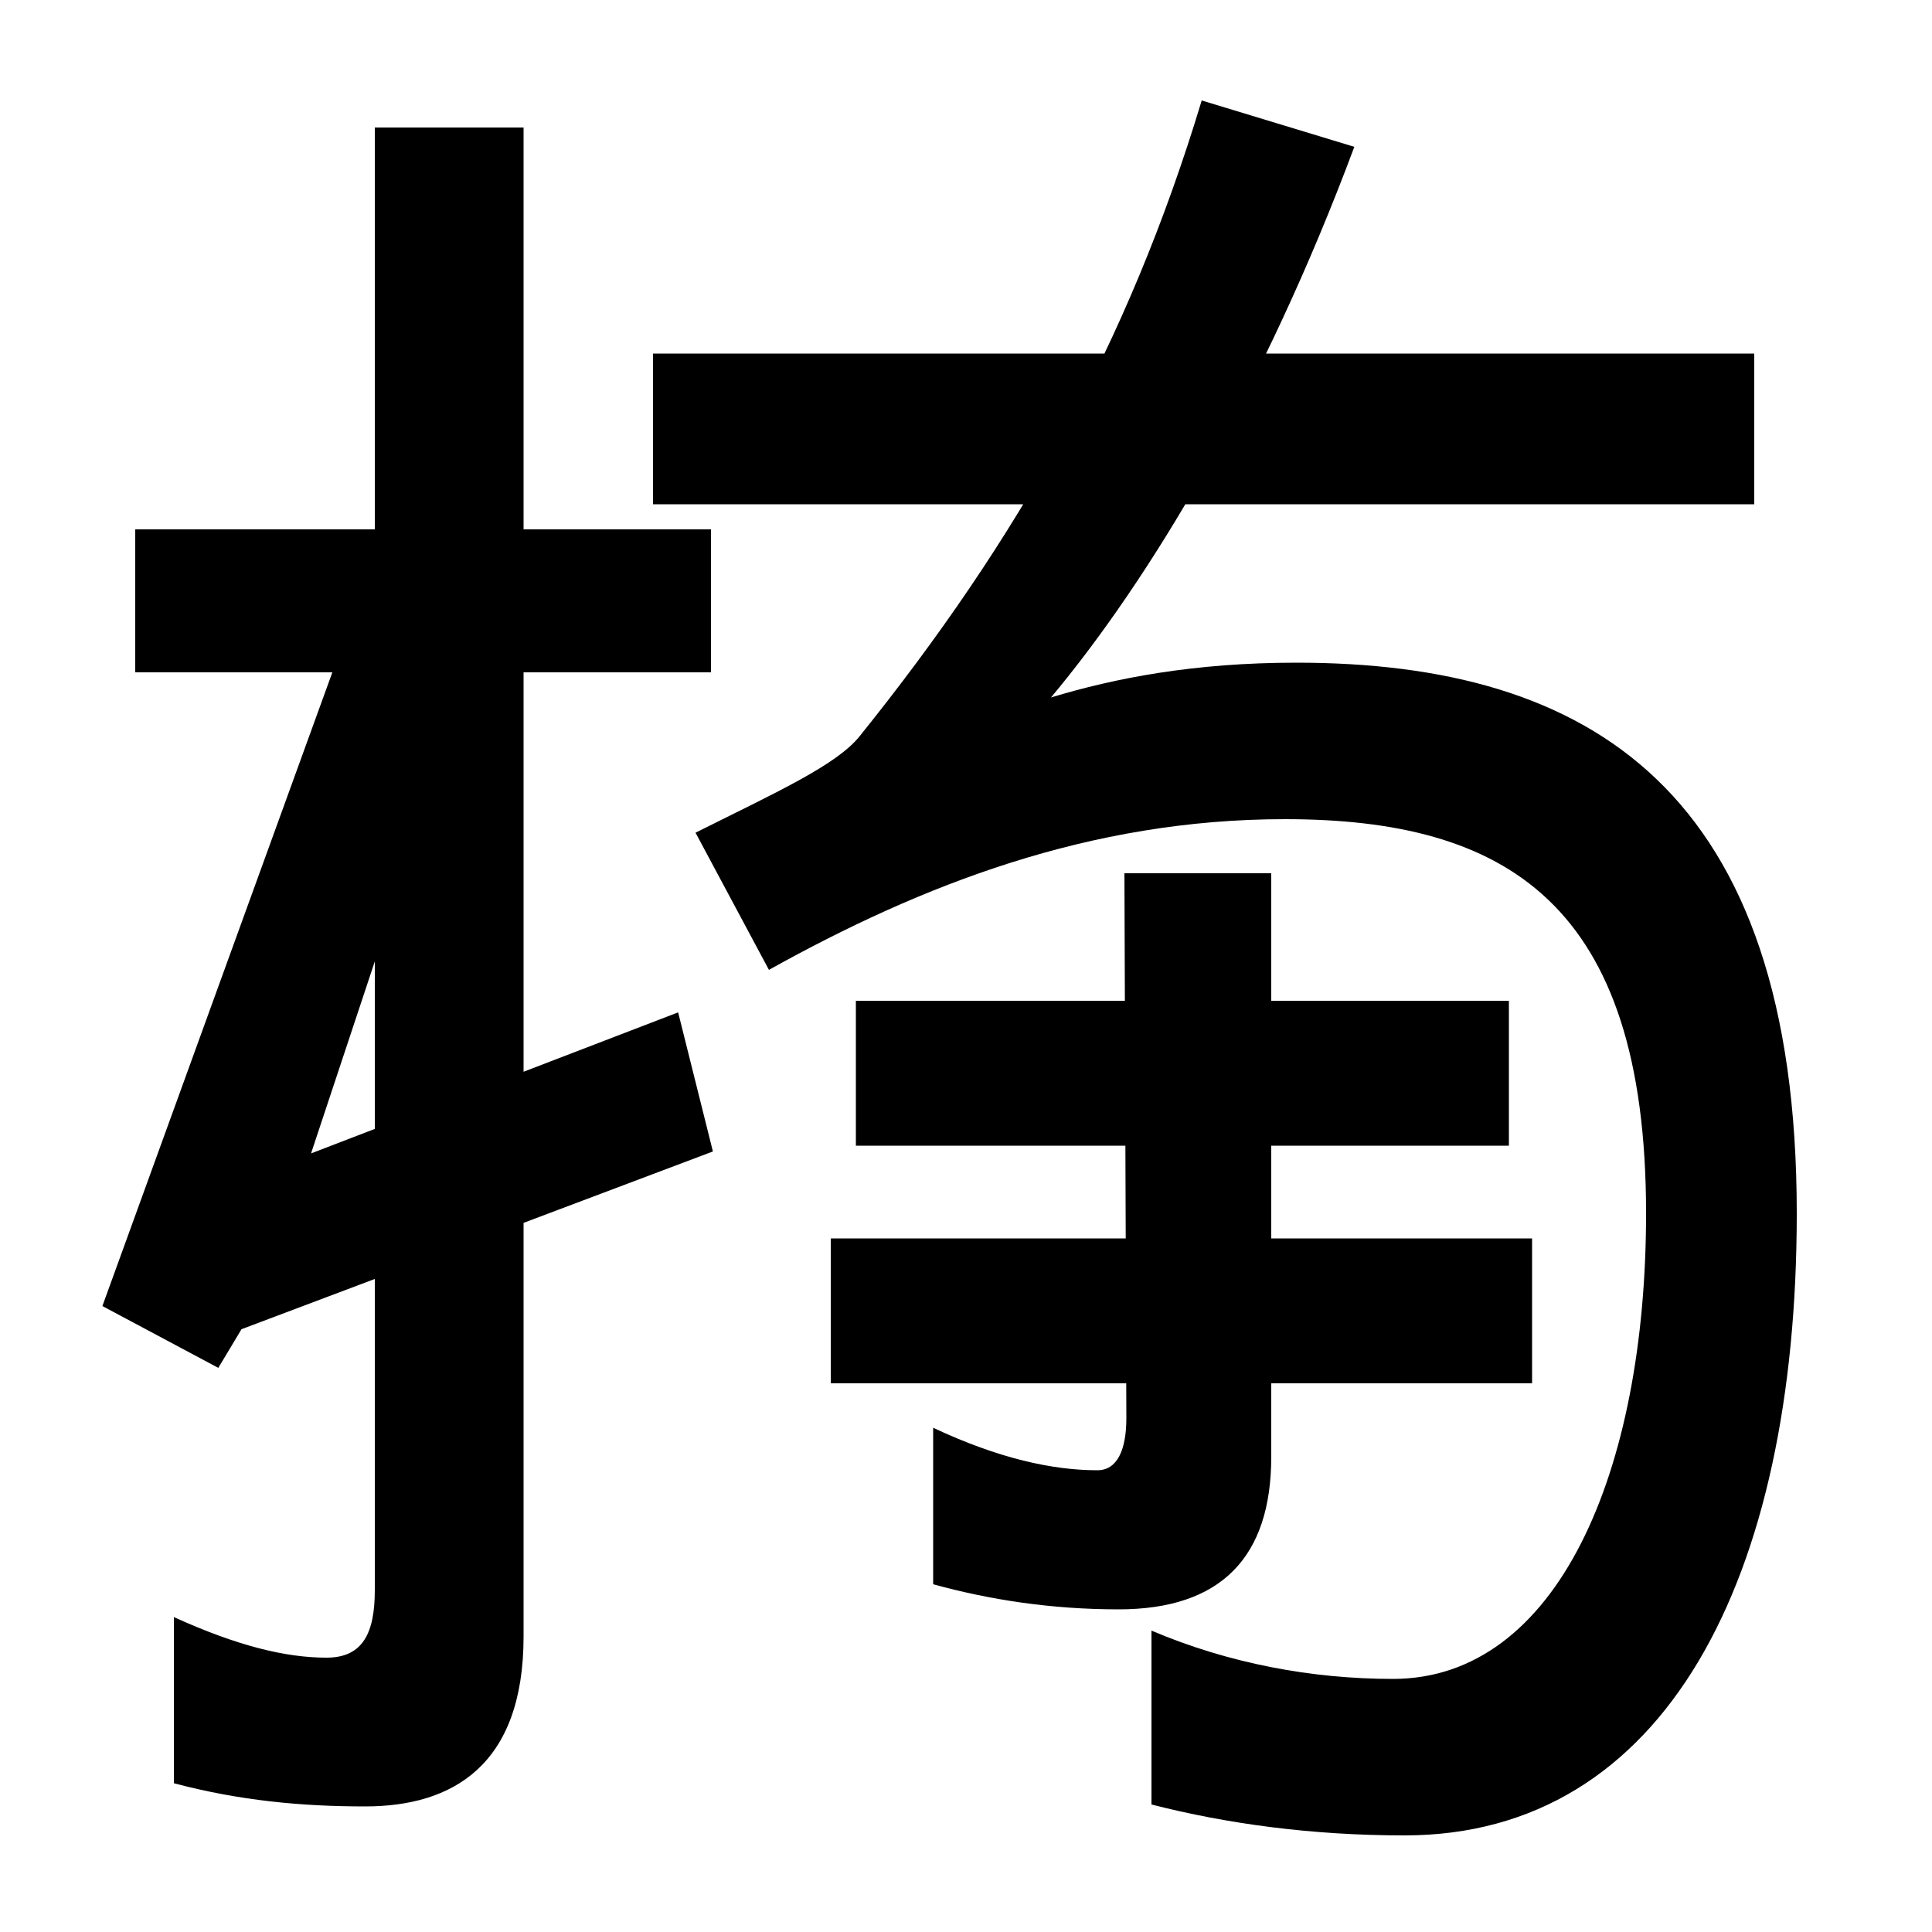
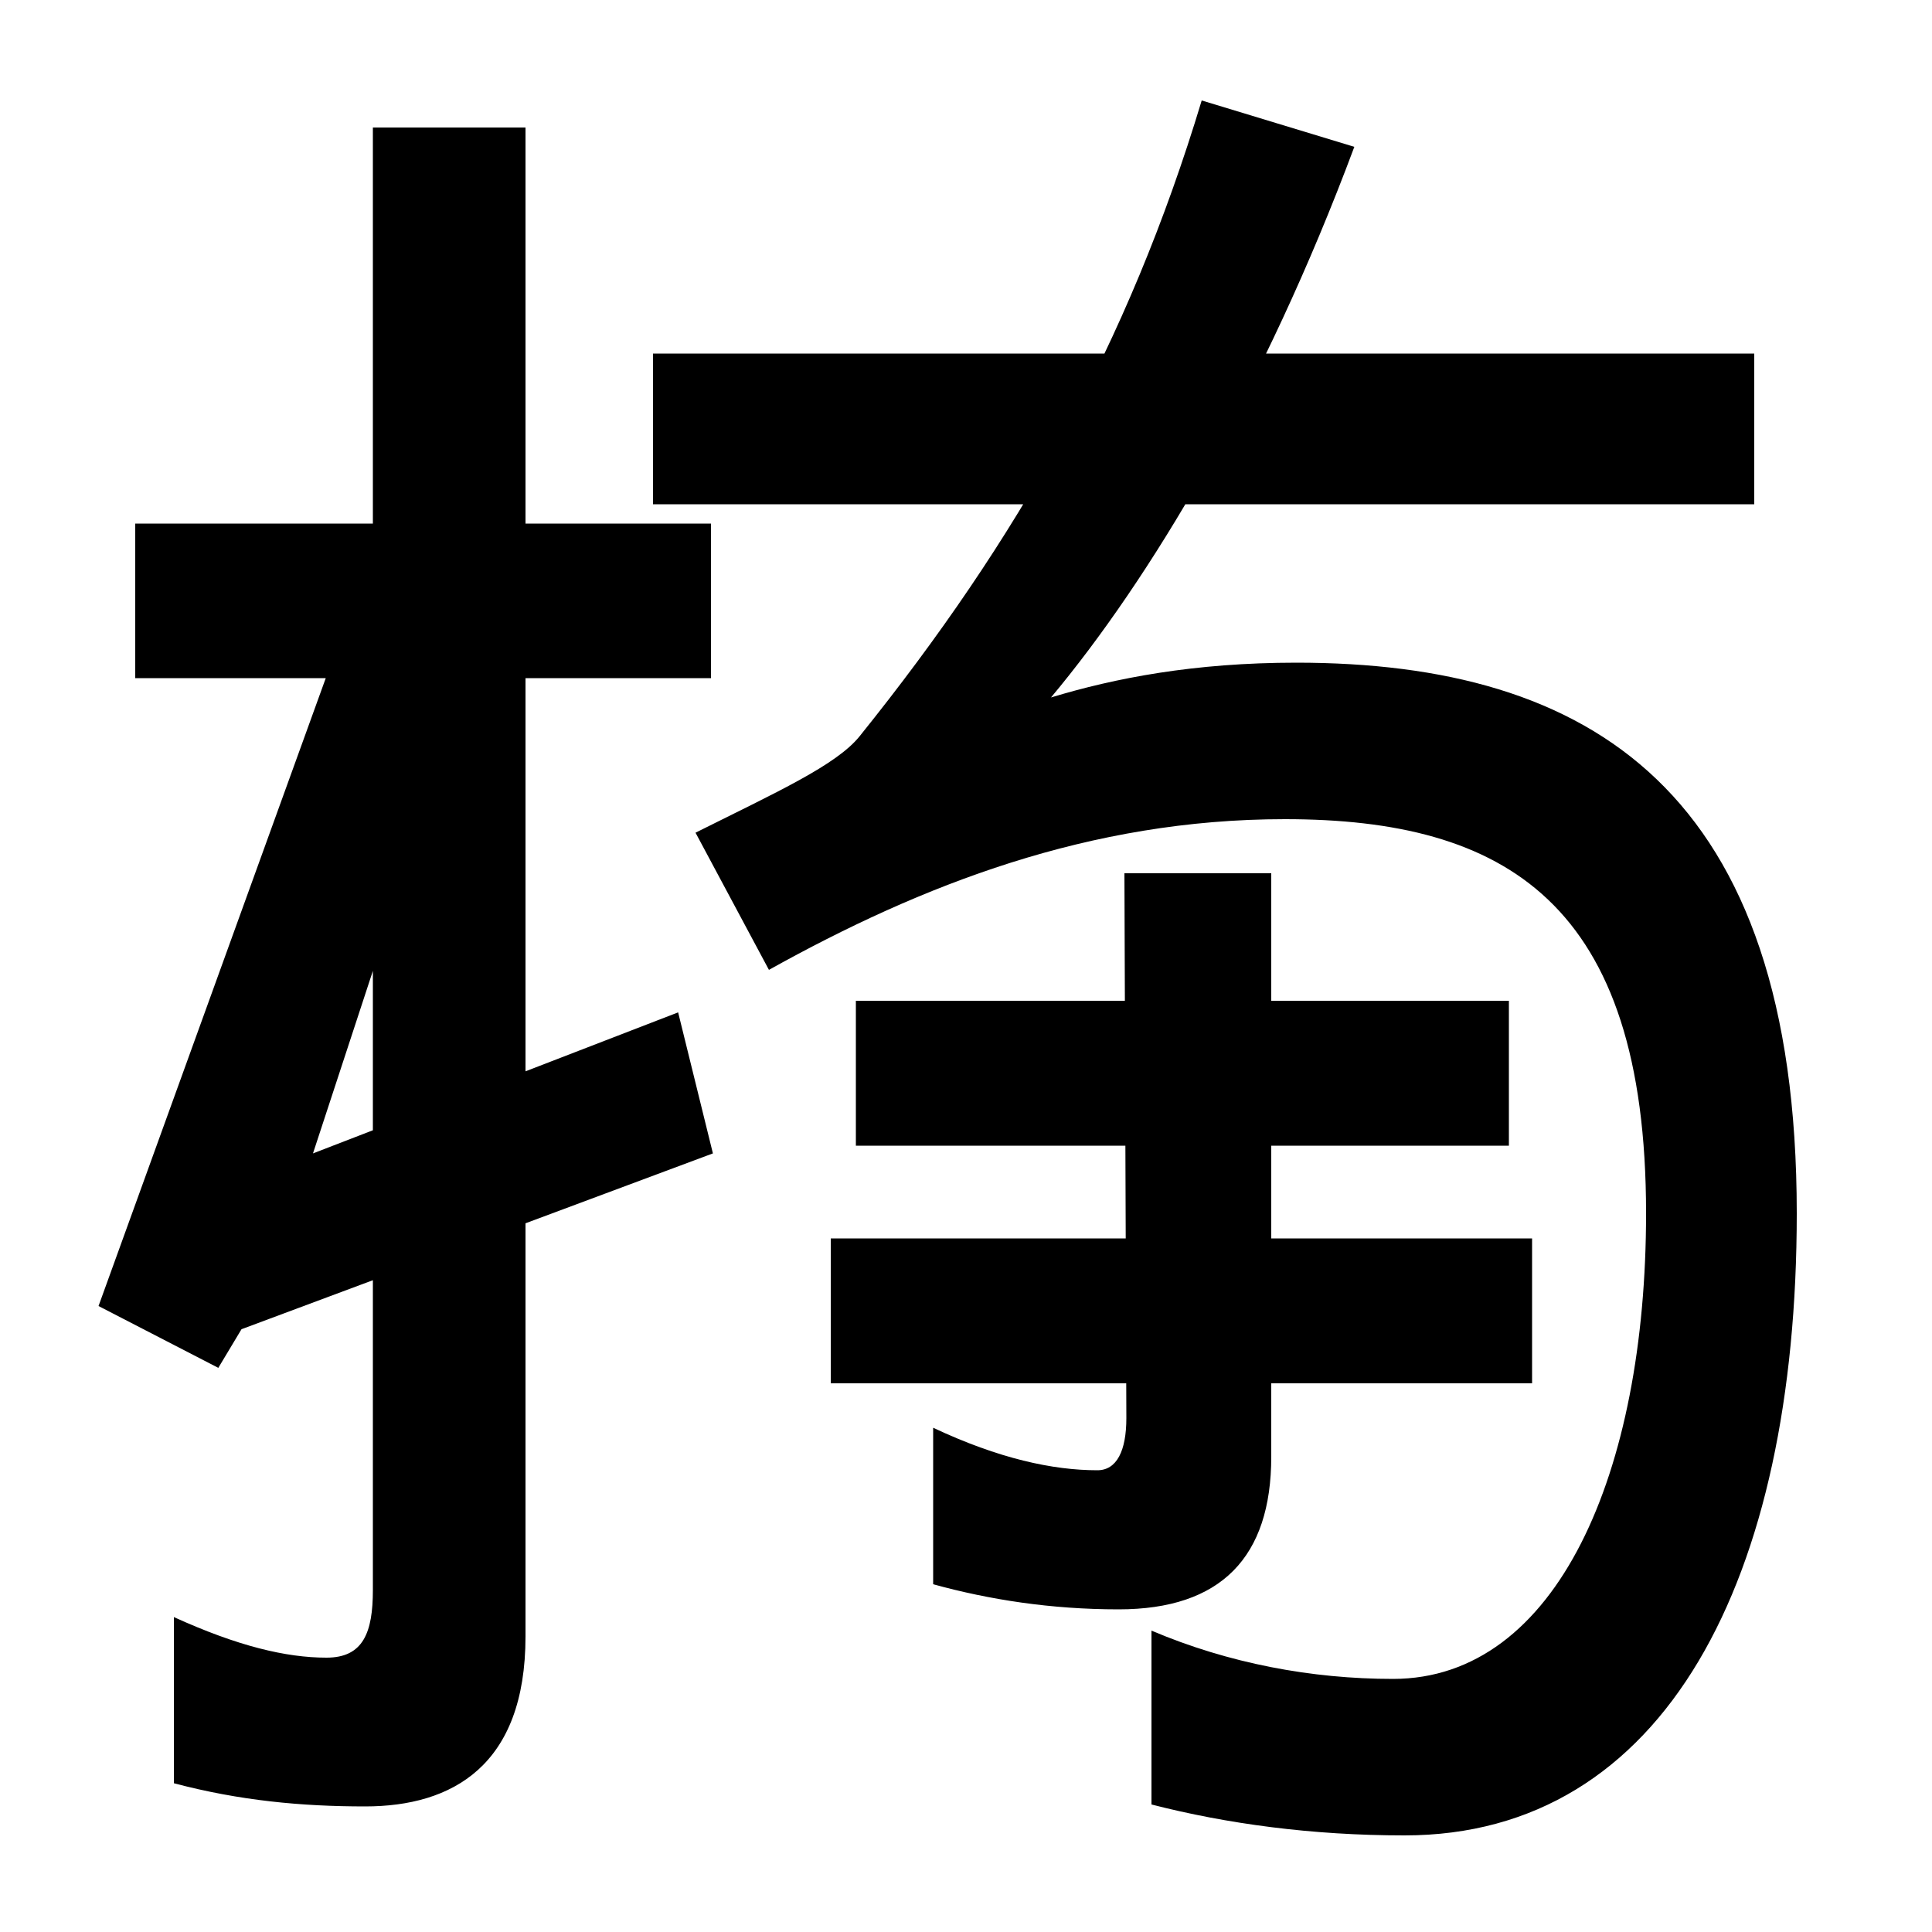
<svg xmlns="http://www.w3.org/2000/svg" width="1000" height="1000">
-   <path d="M70 606V532H368V606ZM53 204 113 172 125 192 369 284 351 356 161 283 246 539 184 565ZM189 -55C234 -55 271 -34 271 33V814H194V57C194 35 188 22 169 22C148 22 123 28 90 43V-43C124 -52 156 -55 189 -55ZM727 -70C862 -70 930 63 930 252C930 471 823 537 671 537C618 537 577 529 544 519C595 580 654 678 701 804L622 828C584 702 527 601 445 499C433 484 402 470 360 449L398 378C477 422 564 456 665 456C779 456 852 413 852 252C852 118 806 11 721 11C679 11 636 19 596 36V-54C635 -64 679 -70 727 -70ZM338 619H908V697H338ZM443 287H781V362H443ZM658 126V428H582L583 146C583 129 578 119 568 119C545 119 517 125 483 141V60C512 52 544 47 579 47C632 47 658 74 658 126ZM430 164H793V239H430Z" transform="translate(0, 880) scale(1,-1)" />
+   <path d="M70 609V529H368V609ZM51 204 113 172 125 192 369 283 351 356 162 283 246 539 182 566ZM189 -55C234 -55 272 -34 272 33V814H193V57C193 35 188 22 169 22C148 22 123 28 90 43V-43C124 -52 156 -55 189 -55ZM727 -70C862 -70 930 63 930 252C930 471 823 537 671 537C618 537 577 529 544 519C595 580 654 678 701 804L622 828C584 702 527 601 445 499C433 484 402 470 360 449L398 378C477 422 564 456 665 456C779 456 852 413 852 252C852 118 806 11 721 11C679 11 636 19 596 36V-54C635 -64 679 -70 727 -70ZM338 619H908V697H338ZM443 287H781V362H443ZM658 126V428H582L583 146C583 129 578 119 568 119C545 119 517 125 483 141V60C512 52 544 47 579 47C632 47 658 74 658 126ZM430 164H793V239H430Z" transform="translate(0, 880) scale(1,-1)" />
</svg>
